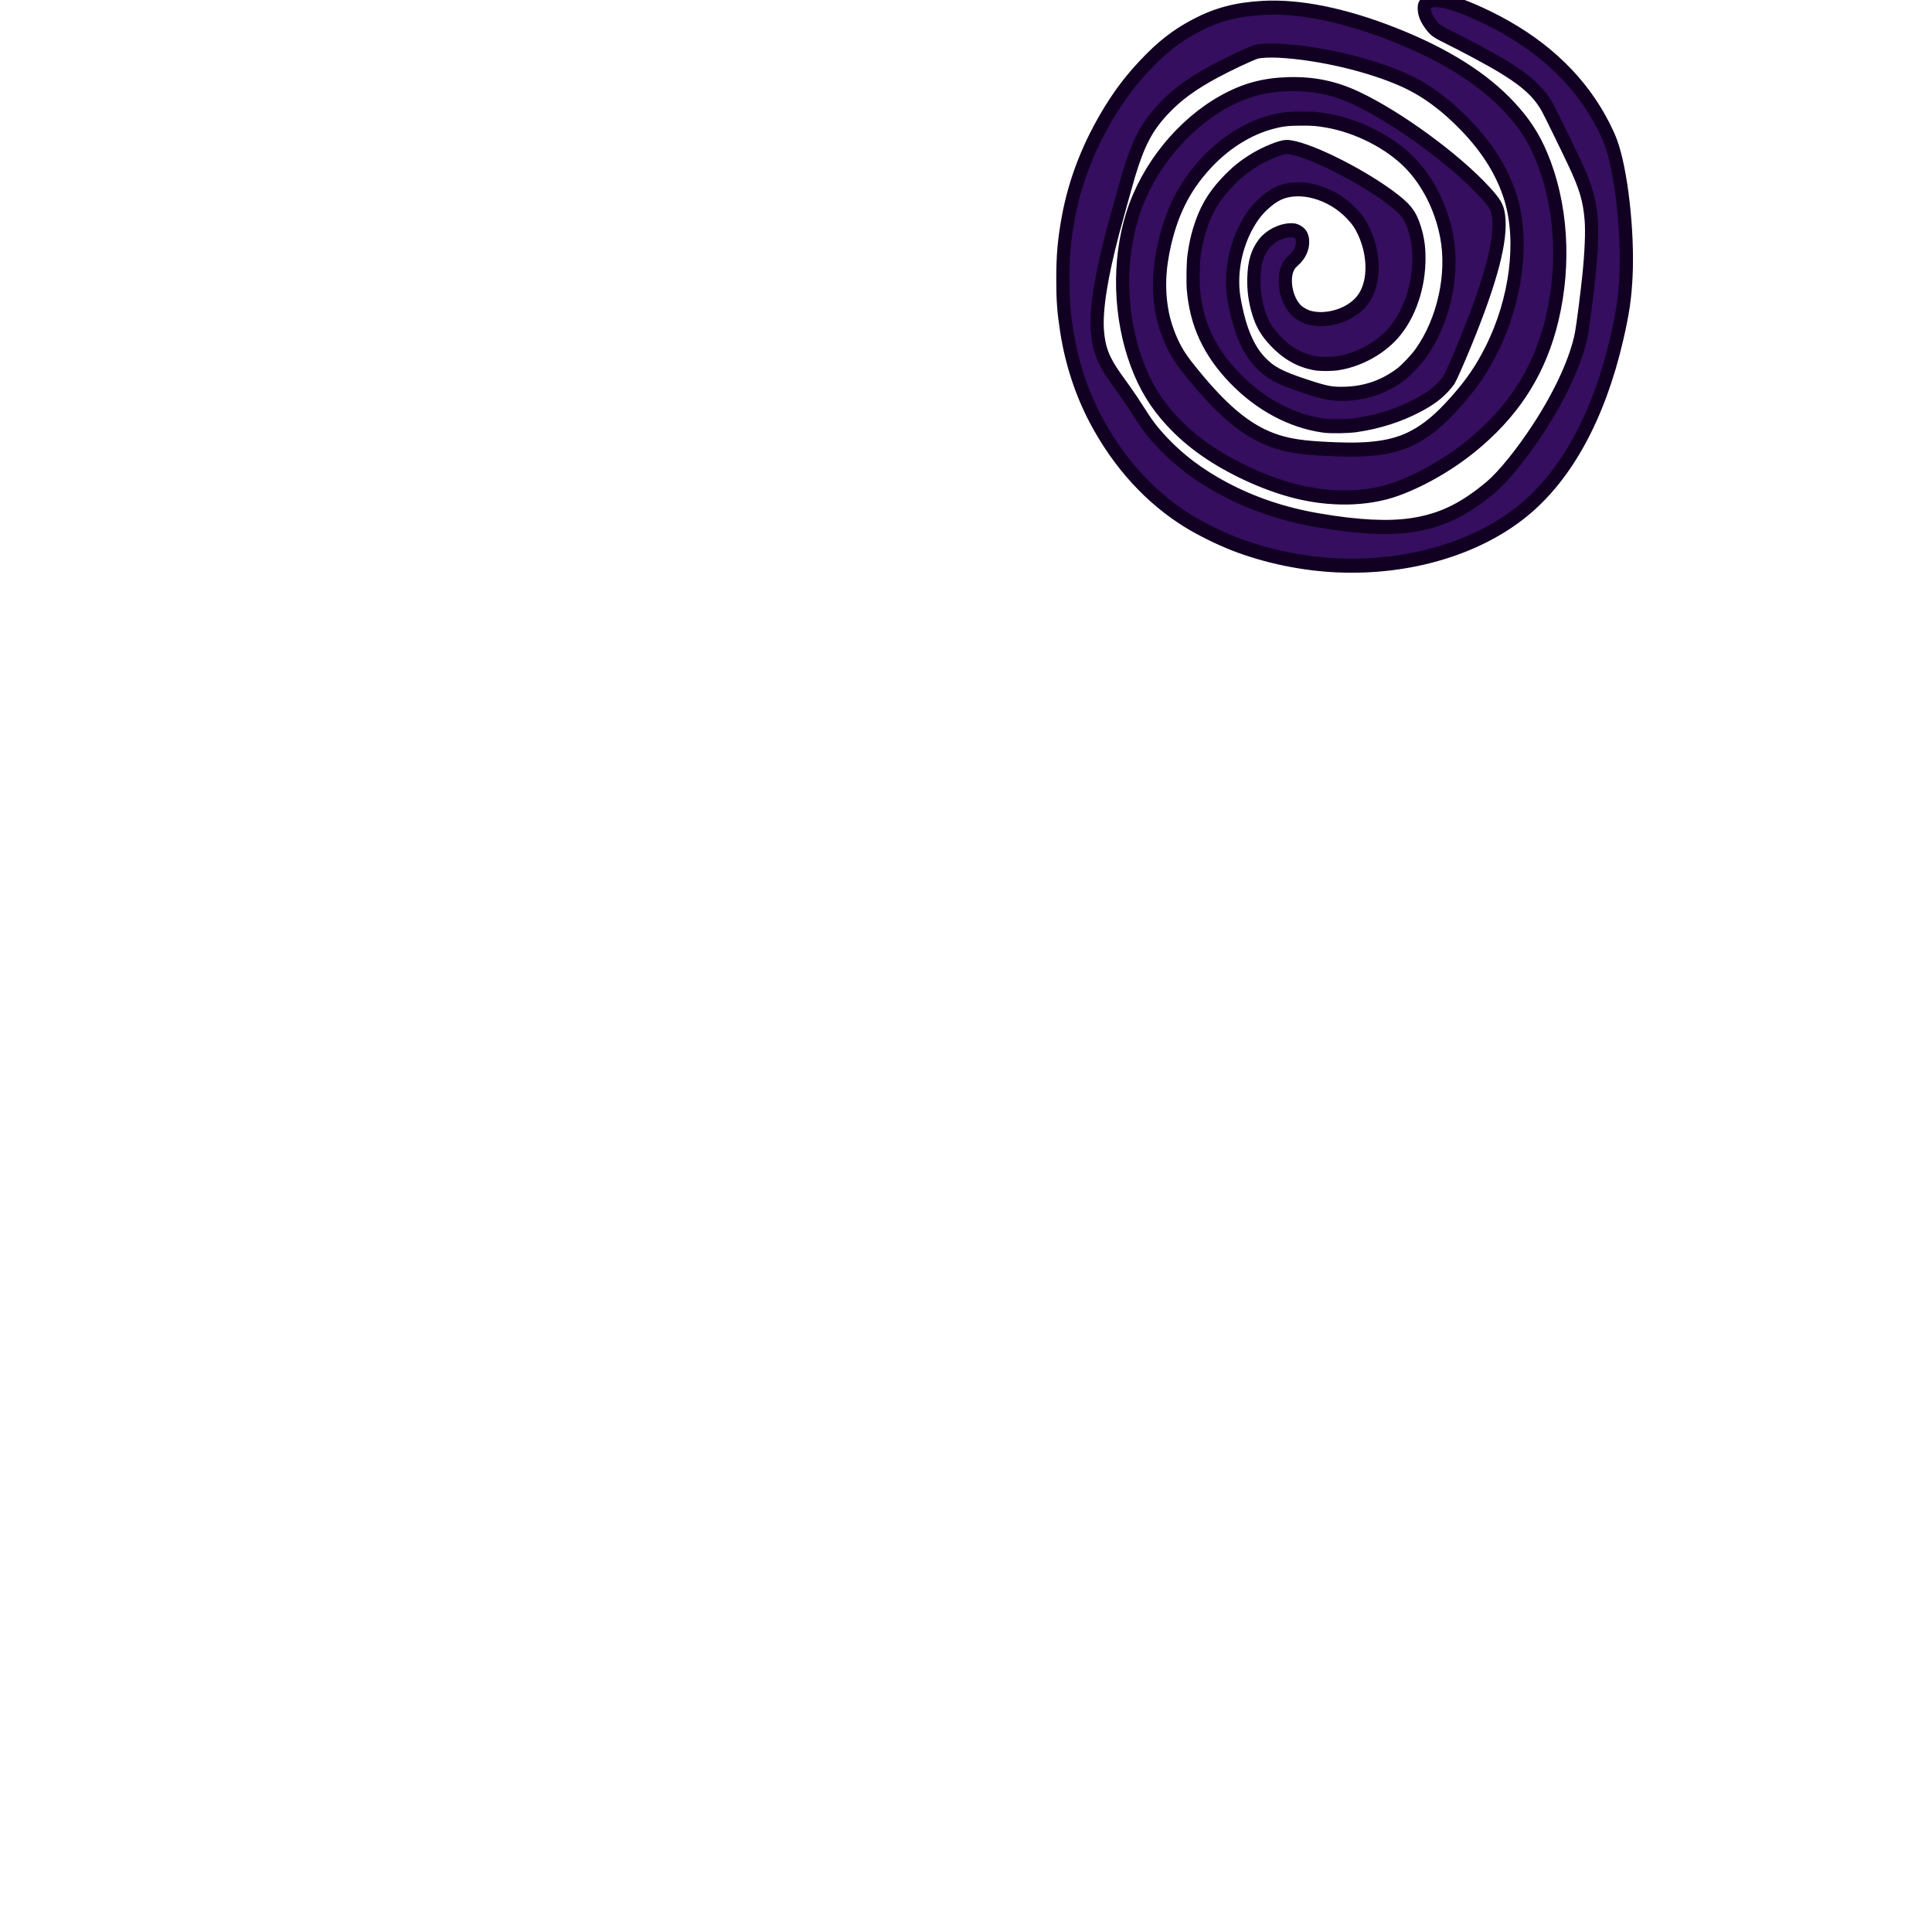
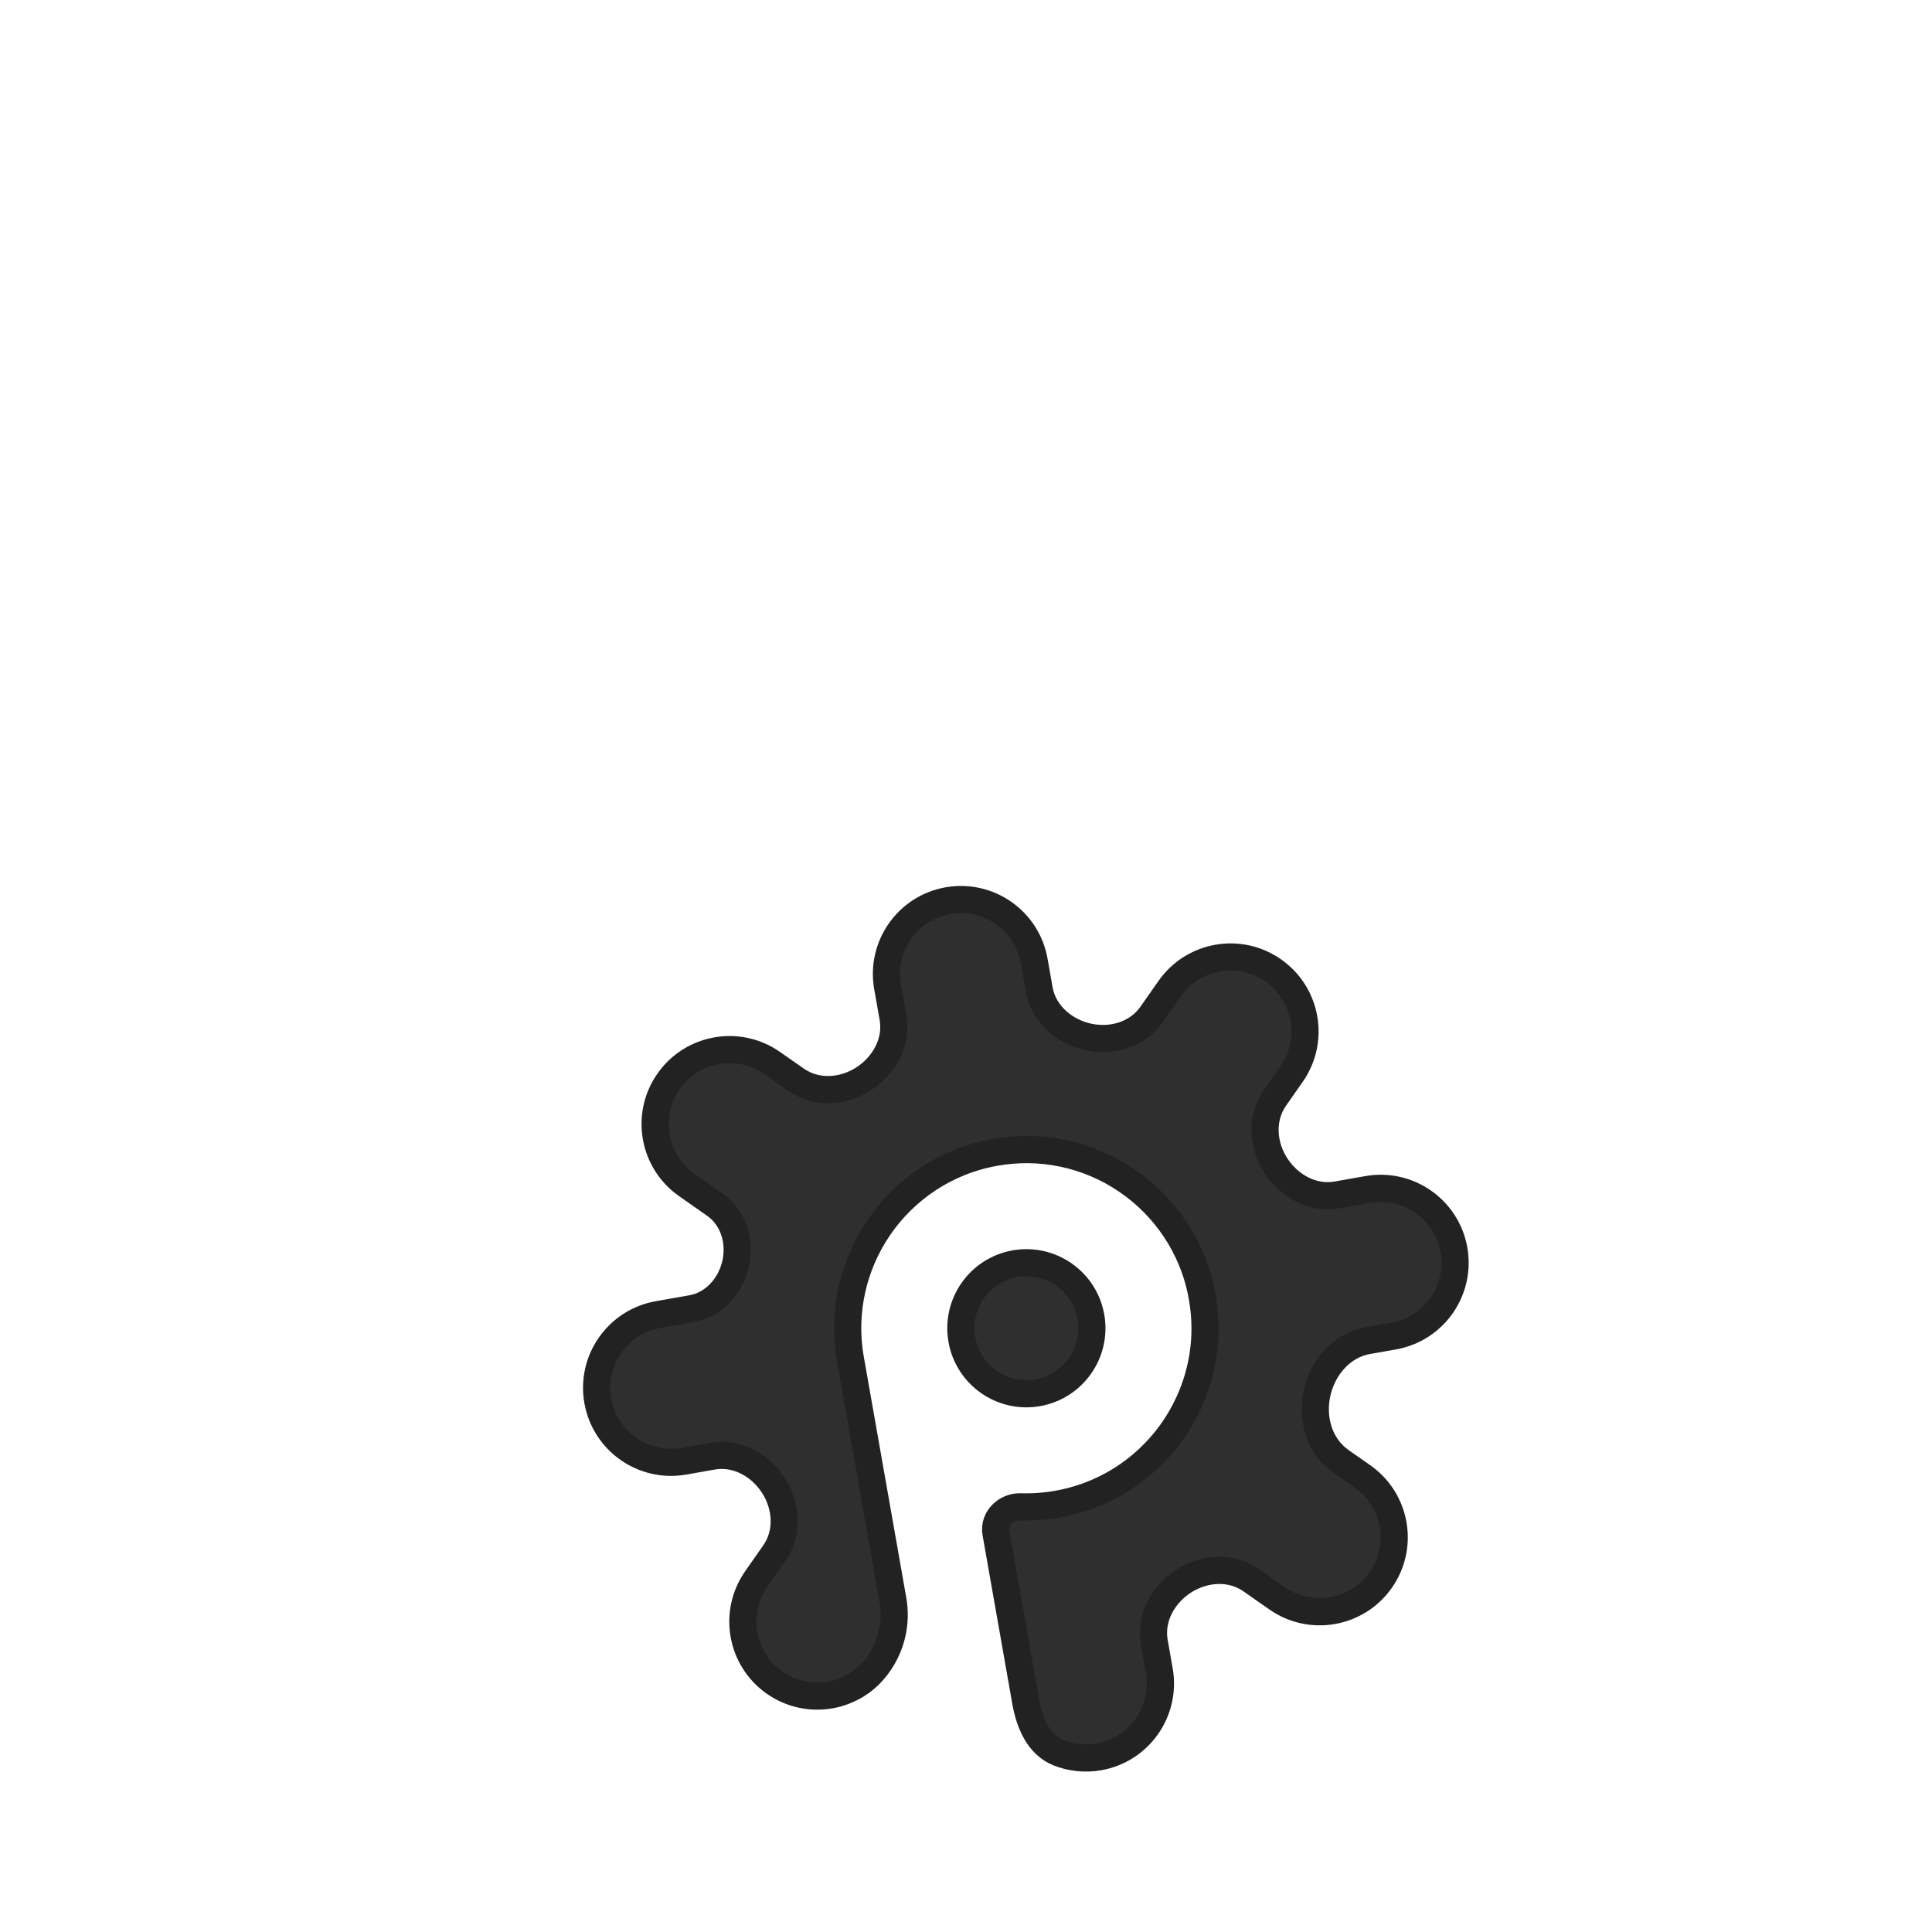
- <svg xmlns="http://www.w3.org/2000/svg" version="1.0" width="100" height="100" viewBox="0 0 100 100" preserveAspectRatio="xMidYMid meet">
-   <g transform="translate(70,15) scale(0.3) translate(-50,-50) scale(0.0076,0.0081)" fill="#350e5f" stroke="#110022" stroke-width="300">
-     <path d="M6255 12043 c-798 -31 -1638 -195 -2367 -462 -322 -118 -738 -311 -1018 -471 -872 -501 -1596 -1245 -2124 -2183 -314 -558 -541 -1206 -650 -1862 -70 -421 -90 -664 -90 -1110 0 -516 31 -844 124 -1320 156 -797 478 -1563 966 -2302 235 -354 456 -625 759 -929 391 -393 727 -640 1160 -854 488 -241 928 -350 1537 -382 822 -43 1841 151 2954 562 1179 436 2055 954 2661 1574 316 322 522 620 696 1006 460 1022 551 2299 248 3490 -264 1036 -799 1860 -1676 2576 -542 444 -1230 828 -1860 1042 -671 227 -1524 238 -2346 32 -674 -169 -1433 -501 -2000 -875 -290 -191 -532 -390 -760 -621 -351 -359 -592 -729 -779 -1199 -398 -1000 -435 -2195 -99 -3189 336 -996 1130 -1913 2082 -2406 470 -243 907 -353 1457 -367 566 -14 1039 78 1540 299 939 414 2251 1315 2922 2006 226 233 277 316 303 488 77 509 -166 1379 -773 2764 -147 335 -310 681 -349 740 -20 30 -79 98 -132 151 -150 149 -309 259 -569 389 -419 211 -912 359 -1417 426 -185 25 -571 30 -725 10 -735 -97 -1452 -457 -2029 -1020 -573 -560 -867 -1155 -932 -1886 -14 -165 -6 -574 14 -710 35 -230 67 -370 123 -545 135 -416 305 -695 614 -1006 215 -217 401 -358 660 -504 236 -133 585 -265 700 -265 387 0 1586 543 2330 1056 373 257 480 383 580 681 78 235 106 440 97 722 -19 621 -272 1227 -661 1587 -312 289 -738 493 -1172 560 -145 22 -408 23 -529 1 -345 -62 -634 -217 -900 -482 -194 -193 -297 -356 -376 -598 -80 -244 -115 -485 -106 -747 11 -321 77 -528 229 -716 132 -163 392 -287 604 -289 81 0 96 3 149 30 83 42 118 100 123 201 8 145 -67 295 -202 404 -36 29 -82 76 -101 104 -168 245 -90 723 156 964 61 60 196 132 294 157 296 76 677 13 960 -158 166 -101 278 -218 355 -372 173 -348 150 -843 -59 -1281 -80 -167 -151 -266 -290 -404 -465 -462 -1198 -647 -1680 -424 -170 78 -380 247 -514 412 -320 394 -507 935 -507 1460 0 172 13 282 59 503 116 553 299 948 561 1209 230 230 441 336 1038 520 474 146 591 166 902 157 472 -14 886 -151 1265 -418 114 -81 347 -312 448 -446 517 -682 751 -1671 587 -2486 -122 -606 -424 -1172 -838 -1569 -454 -436 -1174 -781 -1867 -897 -238 -39 -317 -45 -595 -45 -310 1 -449 16 -692 78 -492 125 -982 404 -1388 790 -522 499 -835 1043 -1019 1776 -139 551 -156 1030 -55 1514 52 248 170 551 301 771 89 151 171 260 348 466 785 915 1380 1350 2085 1523 298 73 608 105 1217 127 824 30 1336 -47 1769 -266 311 -156 594 -380 930 -735 368 -388 590 -692 819 -1119 568 -1063 737 -2328 433 -3242 -179 -542 -511 -1045 -1005 -1529 -450 -441 -914 -762 -1398 -968 -774 -329 -1911 -582 -2842 -632 -209 -11 -448 0 -532 25 -143 43 -631 259 -942 416 -513 260 -858 497 -1160 799 -378 378 -570 721 -792 1415 -47 147 -292 973 -357 1205 -267 950 -385 1655 -351 2100 30 392 133 641 417 1015 46 61 147 193 225 295 77 102 199 273 271 380 212 316 336 469 563 695 377 377 828 696 1370 970 663 335 1379 562 2180 690 895 143 1579 175 2120 99 659 -93 1174 -325 1780 -802 295 -233 715 -720 1101 -1277 502 -725 852 -1450 963 -1995 33 -159 128 -853 170 -1240 54 -491 73 -930 52 -1185 -37 -434 -125 -713 -396 -1250 -197 -390 -544 -1053 -597 -1143 -253 -422 -637 -705 -1628 -1200 -217 -109 -496 -244 -620 -301 -240 -110 -301 -148 -372 -233 -115 -136 -170 -248 -176 -357 -3 -67 -1 -80 20 -111 110 -164 525 -98 1214 196 1180 502 2063 1195 2637 2070 147 224 285 480 361 670 236 593 394 1902 346 2854 -24 461 -73 777 -205 1316 -406 1655 -1141 2924 -2133 3682 -1045 799 -2590 1228 -4197 1165z" />
-   </g>
+ <svg xmlns="http://www.w3.org/2000/svg" width="100" height="100" viewBox="0 0 32 32">
+   <path fill="#2f2f2f" stroke="#222222" transform="translate(17 22) rotate(-10) scale(0.45) translate(-16 -16)" d="M15.89 0C14.377 0 13.151 1.227 13.151 2.74V3.897C13.151 4.792 12.532 5.562 11.708 5.914C10.87 6.271 9.883 6.163 9.239 5.519L8.483 4.764C7.413 3.694 5.679 3.694 4.609 4.764C3.539 5.834 3.539 7.568 4.609 8.638L5.496 9.525C6.089 10.118 6.198 11.023 5.876 11.798C5.554 12.573 4.832 13.151 3.993 13.151H2.74C1.227 13.151 0 14.377 0 15.89C0 17.404 1.227 18.63 2.74 18.63H3.807C4.718 18.63 5.497 19.27 5.84 20.114C6.176 20.945 6.061 21.91 5.427 22.543L4.609 23.362C3.539 24.432 3.539 26.166 4.609 27.236C5.679 28.306 7.413 28.306 8.483 27.236C9.085 26.648 9.425 25.842 9.425 25.001C9.425 22.001 9.425 19 9.425 16C9.425 15.536 9.473 15.082 9.564 14.645C9.734 13.834 10.054 13.078 10.492 12.407C10.961 11.689 11.567 11.069 12.272 10.583C12.976 10.098 13.779 9.746 14.645 9.564C15.082 9.473 15.536 9.425 16 9.425C16.408 9.425 16.808 9.462 17.195 9.533C18.067 9.693 18.878 10.025 19.593 10.492C20.311 10.961 20.931 11.567 21.417 12.272C21.902 12.976 22.254 13.779 22.436 14.645C22.527 15.082 22.575 15.536 22.575 16C22.575 16.408 22.538 16.808 22.467 17.195C22.297 18.122 21.932 18.981 21.417 19.728C20.931 20.433 20.311 21.039 19.593 21.508C18.878 21.975 18.067 22.307 17.195 22.467C16.808 22.538 16.408 22.575 16 22.575C15.536 22.575 15.082 22.527 14.645 22.436C14.127 22.327 13.589 22.693 13.589 23.223V29.525C13.589 30.323 13.777 31.177 14.456 31.595C14.873 31.852 15.365 32 15.89 32C17.404 32 18.63 30.773 18.63 29.26V28.193C18.63 27.282 19.27 26.503 20.114 26.16C20.945 25.824 21.91 25.939 22.543 26.573L23.362 27.391C24.432 28.461 26.166 28.461 27.236 27.391C28.306 26.321 28.306 24.587 27.236 23.517L26.549 22.83C25.865 22.145 25.752 21.099 26.123 20.205C26.495 19.311 27.322 18.63 28.29 18.63H29.26C30.773 18.63 32 17.404 32 15.89C32 14.377 30.773 13.151 29.26 13.151H28.103C27.208 13.151 26.438 12.532 26.087 11.708C25.729 10.87 25.837 9.883 26.481 9.239L27.236 8.483C28.306 7.413 28.306 5.679 27.236 4.609C26.166 3.539 24.432 3.539 23.362 4.609L22.543 5.427C21.91 6.061 20.945 6.176 20.114 5.84C19.27 5.497 18.63 4.718 18.63 3.807V2.74C18.63 1.227 17.404 0 15.89 0ZM16 18.411C17.331 18.411 18.411 17.331 18.411 16C18.411 14.668 17.331 13.589 16 13.589C14.668 13.589 13.589 14.668 13.589 16C13.589 17.331 14.668 18.411 16 18.411Z" />
</svg>
